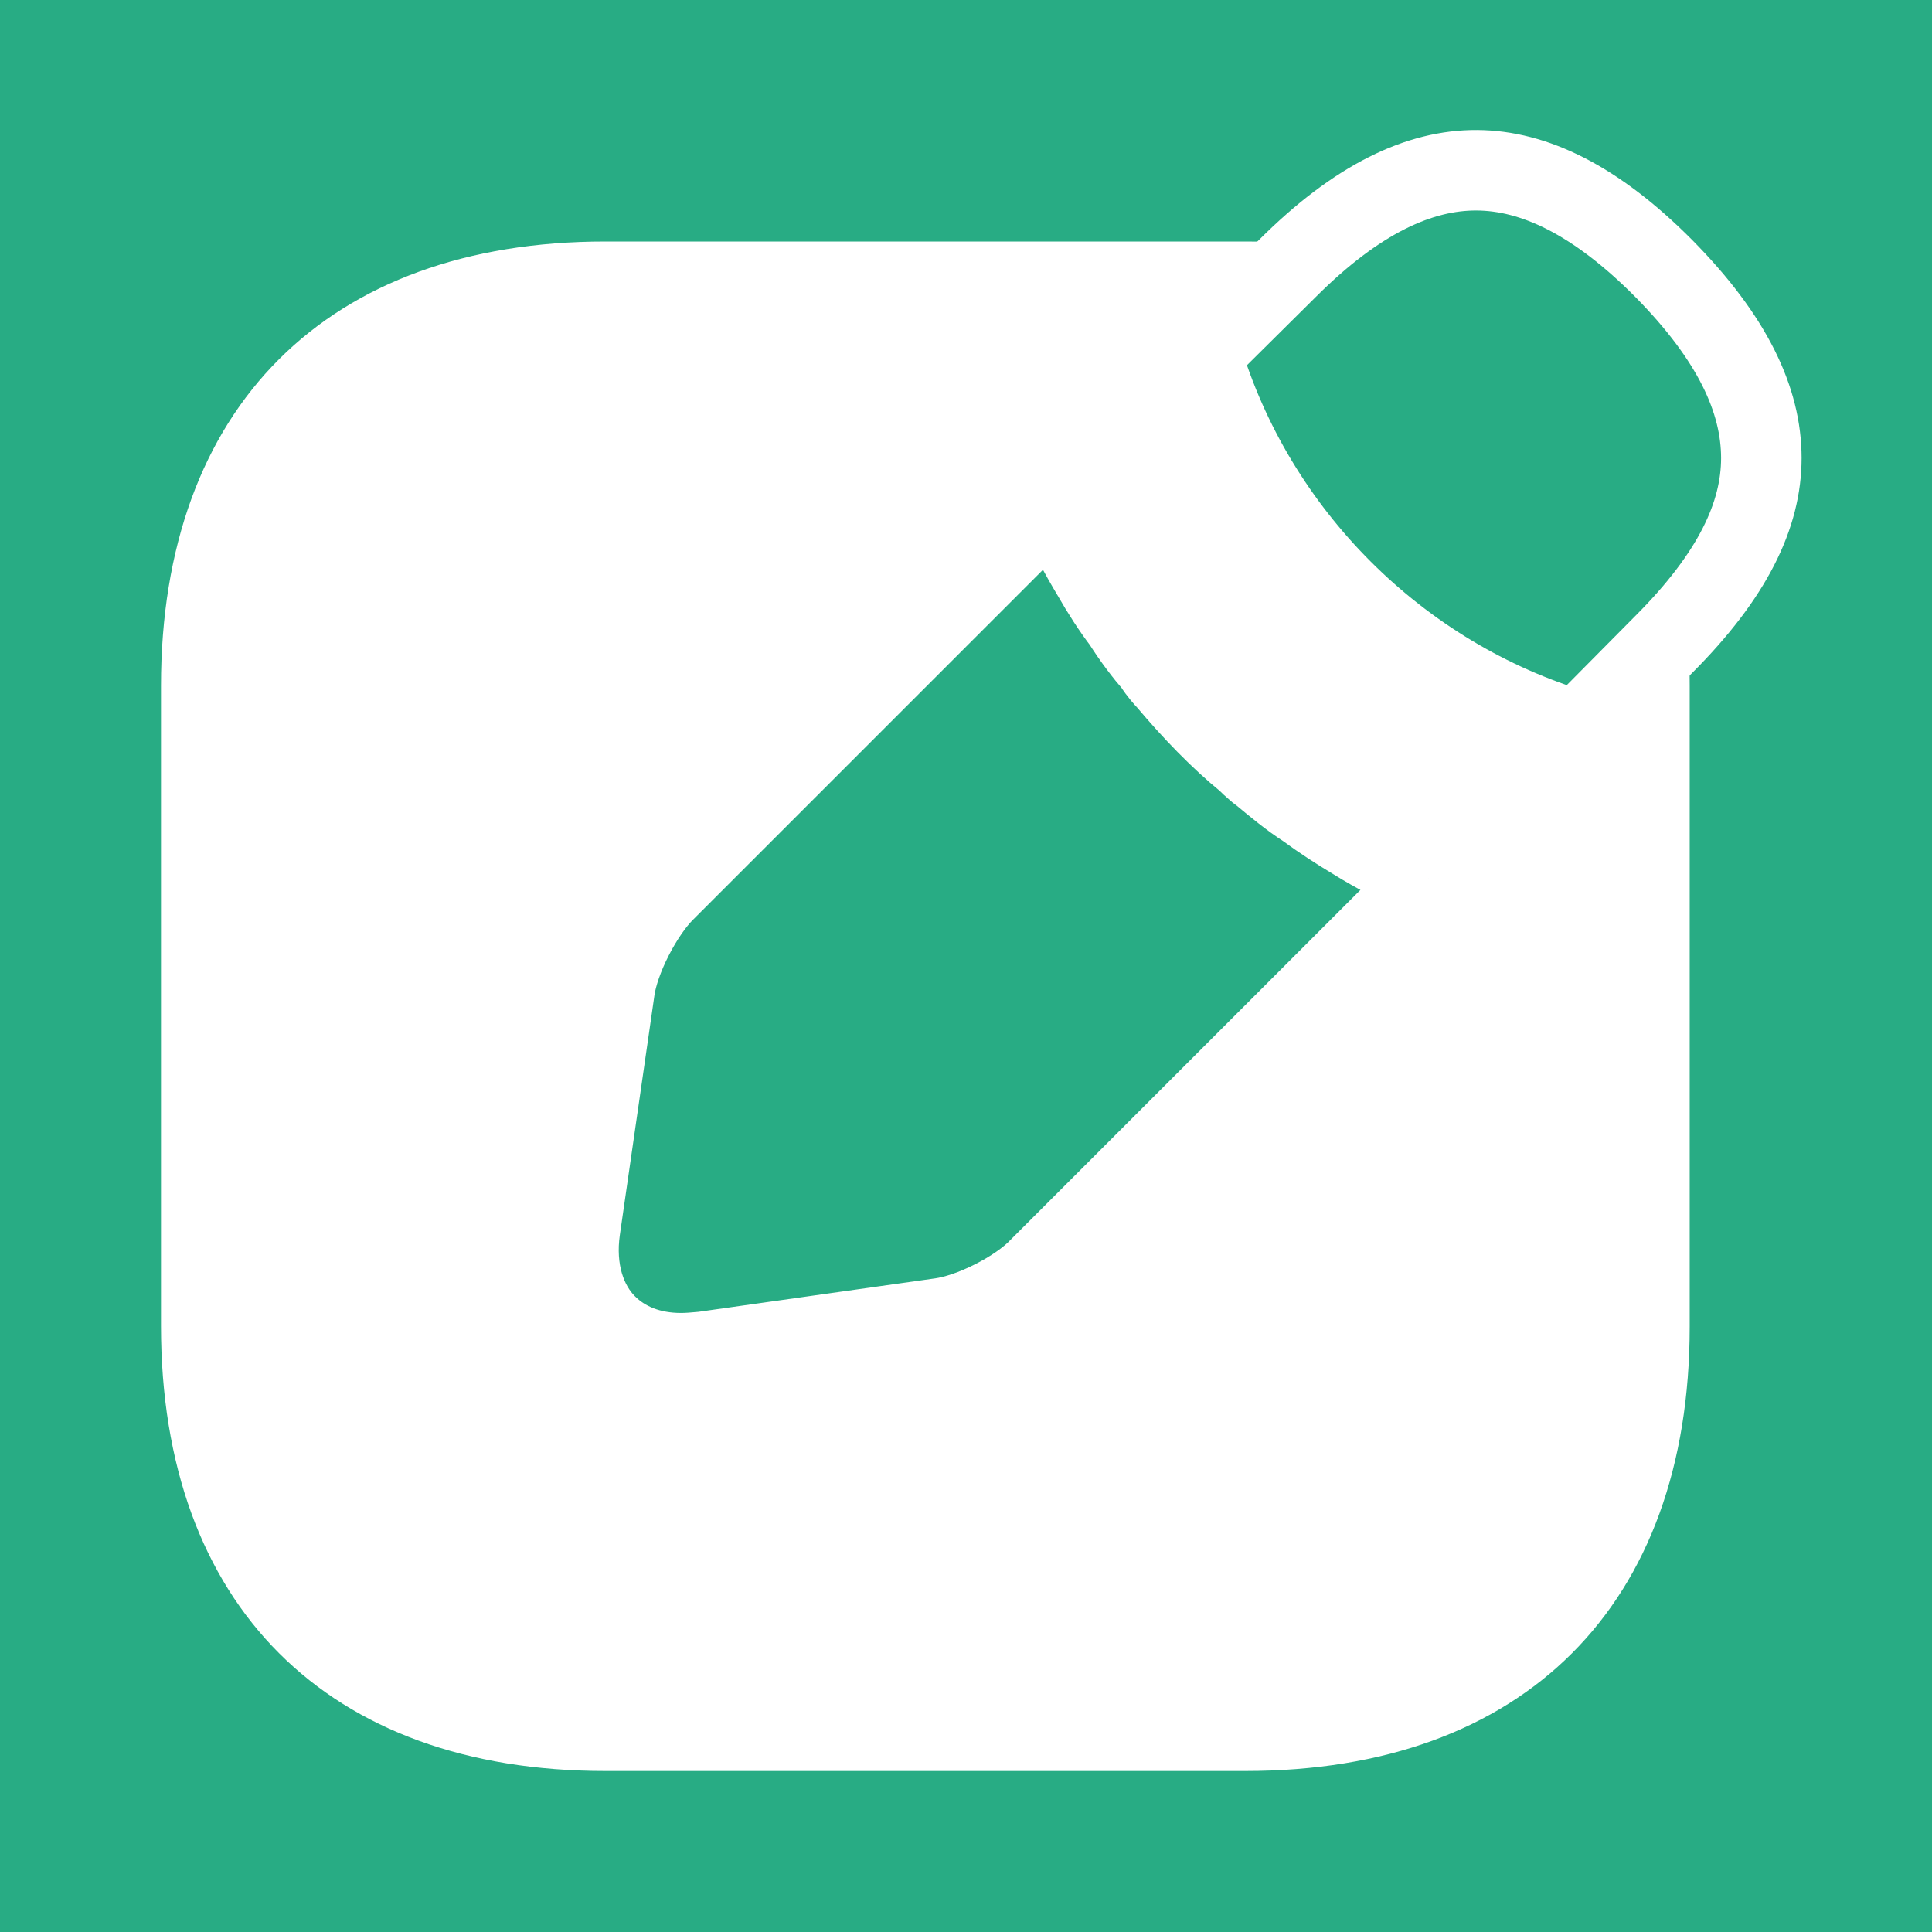
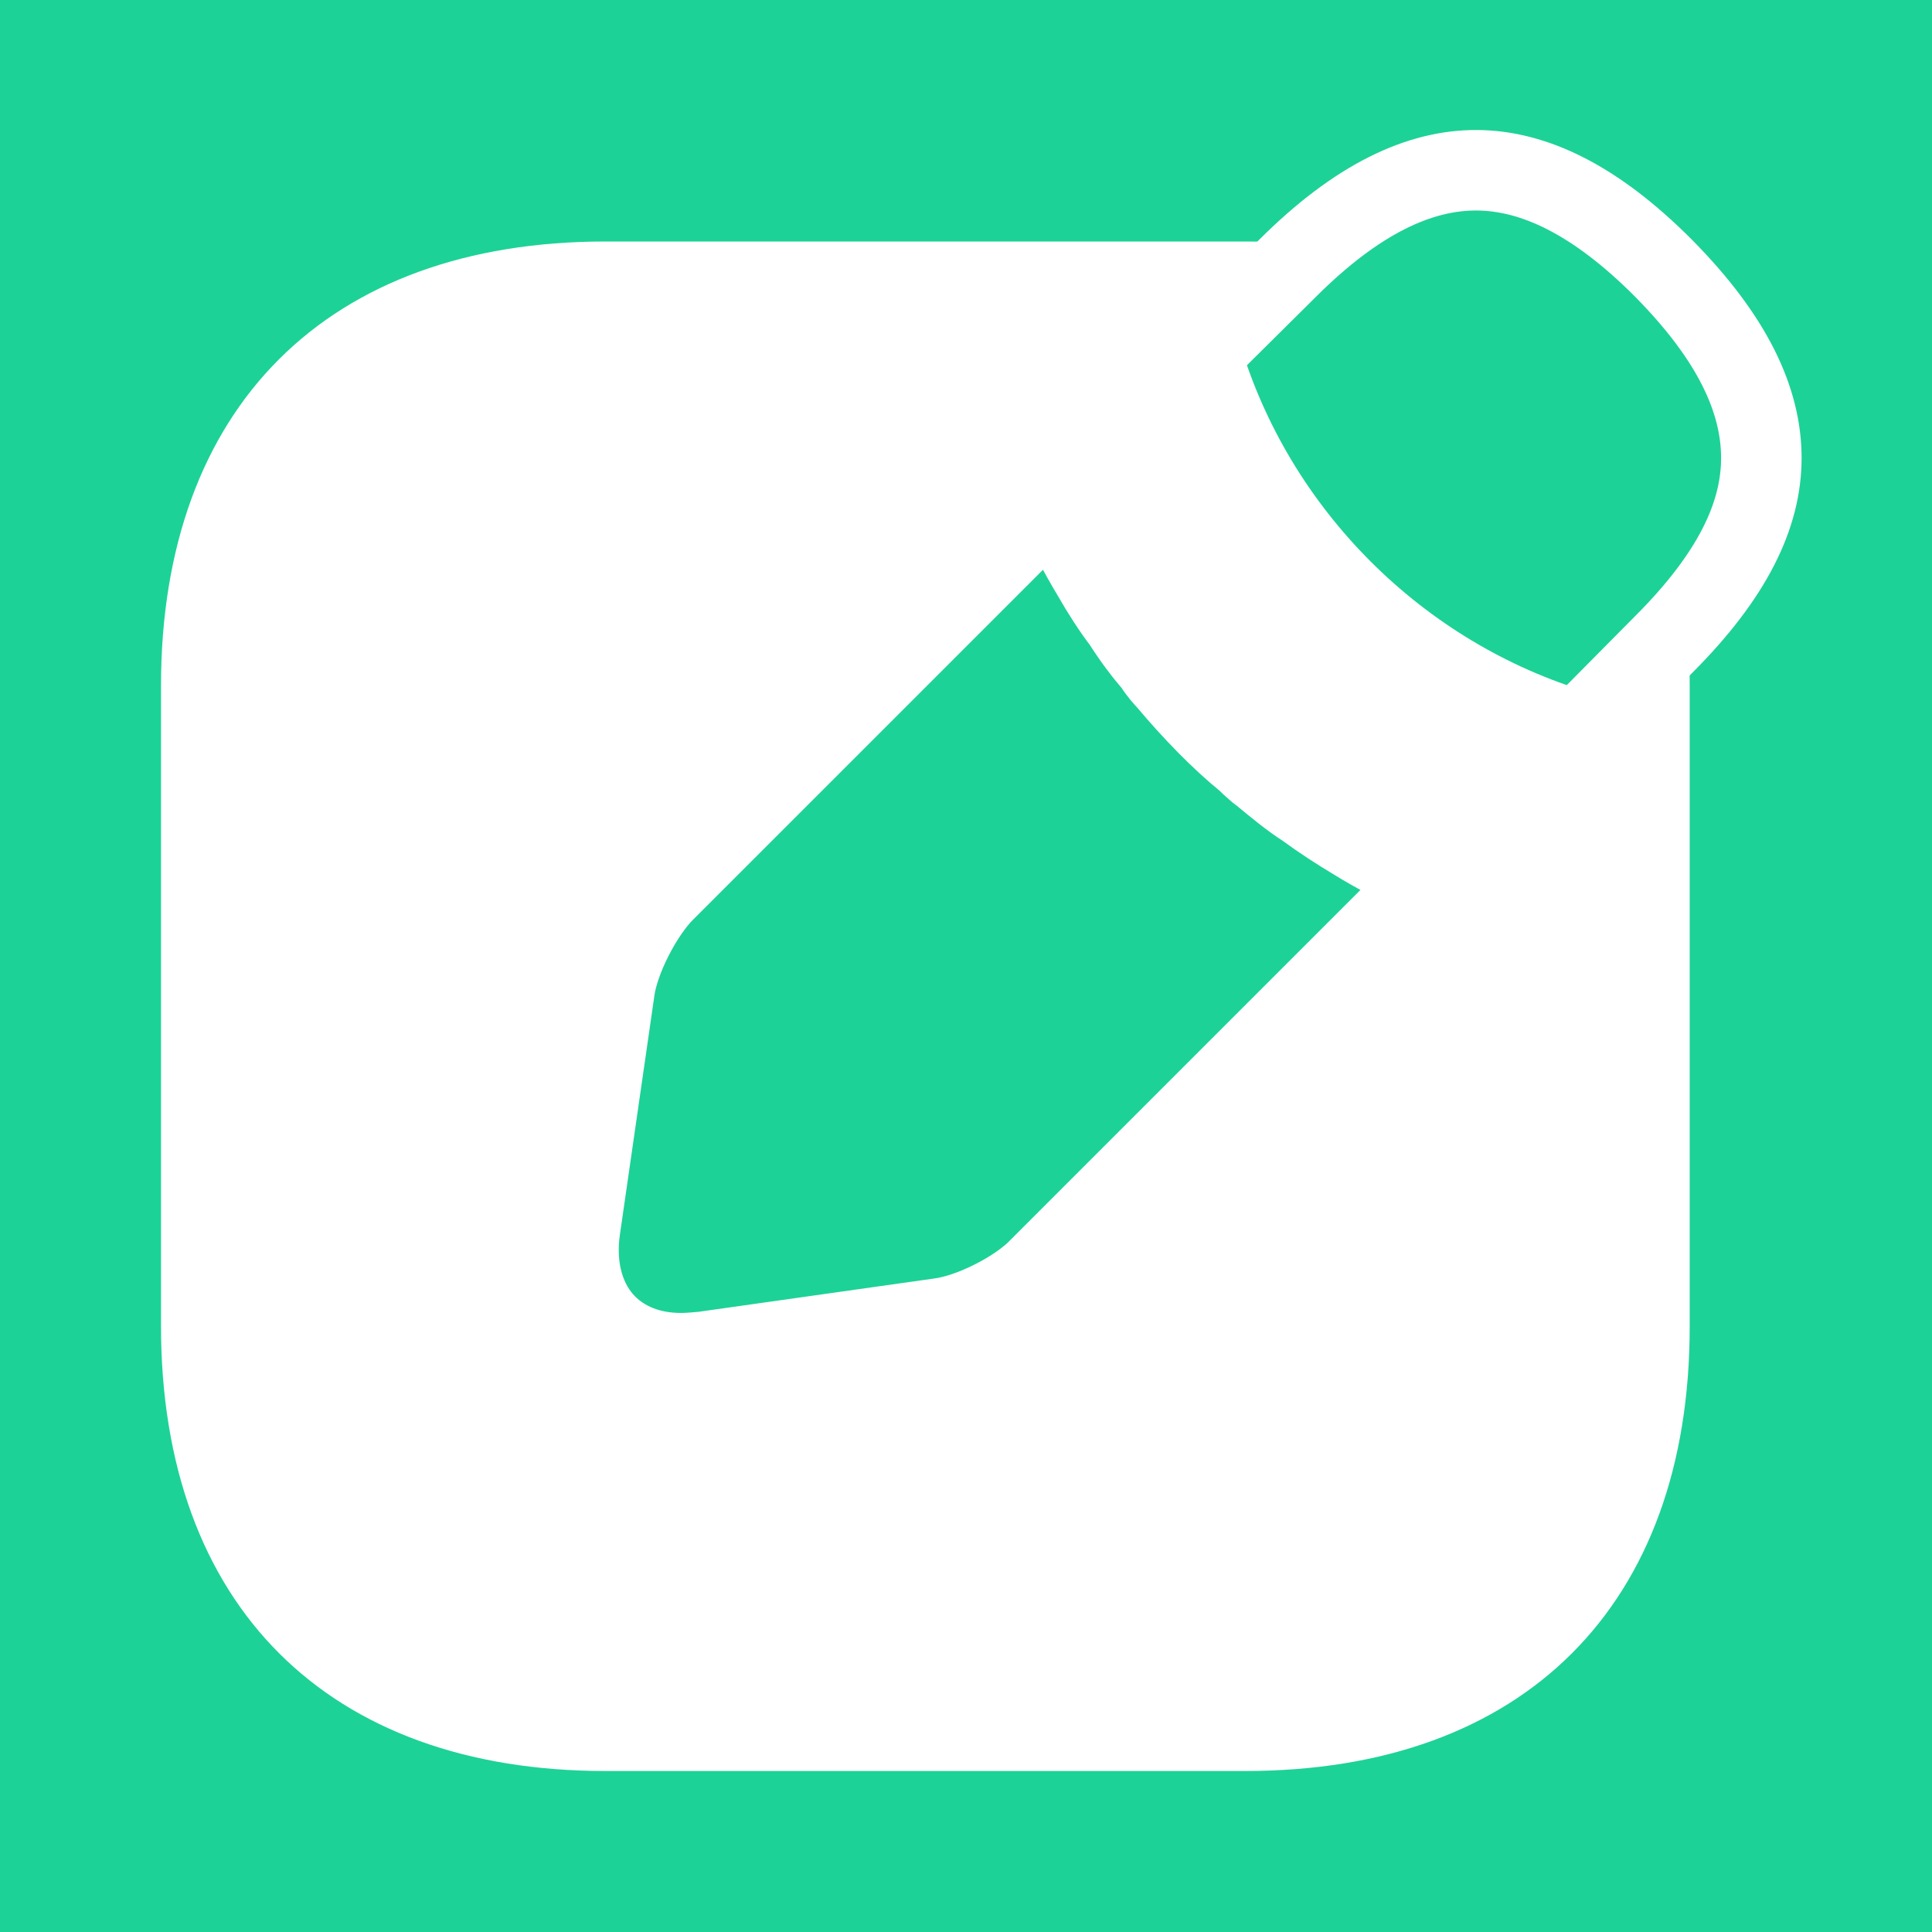
<svg xmlns="http://www.w3.org/2000/svg" width="24" height="24" viewBox="0 0 24 24" fill="none">
-   <rect width="24" height="24" fill="#28AC84" />
+   <rect width="24" height="24" fill="#1DD297" />
  <path d="M15.48 3H7.52C4.07 3 2 5.06 2 8.52V16.47C2 19.94 4.07 22 7.52 22H15.47C18.93 22 20.99 19.94 20.99 16.48V8.52C21 5.06 18.93 3 15.48 3Z" fill="white" />
-   <path d="M15.992 3.335L15.992 3.335L15.993 3.334C16.862 2.466 17.638 2.111 18.346 2.115C19.055 2.119 19.82 2.483 20.665 3.332C21.524 4.201 21.88 4.972 21.88 5.69C21.88 6.396 21.527 7.146 20.666 8.007L20.665 8.008L19.602 9.081C17.37 8.418 15.582 6.63 14.92 4.398L15.992 3.335Z" fill="#28AC84" stroke="white" />
-   <path d="M17.653 10.875L17.643 10.87C17.373 10.74 17.093 10.601 16.829 10.436C16.625 10.314 16.418 10.18 16.218 10.033C16.036 9.917 15.844 9.758 15.682 9.623C15.643 9.595 15.612 9.569 15.598 9.556L15.596 9.555C15.562 9.526 15.525 9.491 15.486 9.452C15.153 9.181 14.813 8.829 14.5 8.457C14.466 8.421 14.399 8.349 14.335 8.247C14.223 8.119 14.079 7.932 13.949 7.726C13.825 7.564 13.689 7.354 13.569 7.143C13.409 6.877 13.272 6.613 13.146 6.34M17.653 10.875L13.477 5.85C13.515 5.941 13.556 6.034 13.6 6.13L13.146 6.339C13.146 6.34 13.146 6.34 13.146 6.34M17.653 10.875L17.663 10.879C17.688 10.89 17.713 10.901 17.738 10.912C17.741 10.913 17.744 10.914 17.747 10.915M17.653 10.875L17.747 10.915M13.146 6.34C13.129 6.303 13.113 6.267 13.096 6.231L8.254 11.073C8.126 11.201 7.982 11.406 7.861 11.644C7.739 11.883 7.66 12.117 7.635 12.291L7.635 12.291L7.205 15.271C7.205 15.271 7.205 15.271 7.205 15.271C7.133 15.774 7.274 16.197 7.534 16.456C7.758 16.681 8.075 16.81 8.46 16.81C8.54 16.81 8.624 16.803 8.732 16.793L11.689 16.375C11.689 16.375 11.689 16.375 11.689 16.375C11.866 16.35 12.101 16.272 12.337 16.152C12.574 16.033 12.776 15.89 12.902 15.761L12.906 15.756L12.906 15.756L17.747 10.915M13.146 6.34L17.747 10.915" fill="#28AC84" stroke="white" />
+   <path d="M15.992 3.335L15.992 3.335L15.993 3.334C16.862 2.466 17.638 2.111 18.346 2.115C19.055 2.119 19.82 2.483 20.665 3.332C21.524 4.201 21.88 4.972 21.88 5.69C21.88 6.396 21.527 7.146 20.666 8.007L20.665 8.008L19.602 9.081C17.37 8.418 15.582 6.63 14.92 4.398L15.992 3.335Z" fill="#1DD297" stroke="white" />
+   <path d="M13.146 6.34C13.272 6.613 13.409 6.877 13.569 7.143C13.689 7.354 13.825 7.564 13.949 7.726C14.079 7.932 14.223 8.119 14.335 8.247C14.399 8.349 14.466 8.421 14.5 8.457C14.813 8.829 15.153 9.181 15.486 9.452C15.525 9.491 15.562 9.526 15.596 9.555L15.598 9.556C15.612 9.569 15.643 9.595 15.682 9.623C15.844 9.758 16.036 9.917 16.218 10.033C16.418 10.18 16.625 10.314 16.829 10.436C17.093 10.601 17.373 10.74 17.643 10.87L17.653 10.875L17.663 10.879C17.688 10.89 17.713 10.901 17.738 10.912C17.741 10.913 17.744 10.914 17.747 10.915L12.906 15.756L12.906 15.756L12.902 15.761C12.776 15.89 12.574 16.033 12.337 16.152C12.101 16.272 11.866 16.35 11.689 16.375C11.689 16.375 11.689 16.375 11.689 16.375L8.732 16.793C8.624 16.803 8.54 16.81 8.46 16.81C8.075 16.81 7.758 16.681 7.534 16.456C7.274 16.197 7.133 15.774 7.205 15.271C7.205 15.271 7.205 15.271 7.205 15.271L7.635 12.291L7.635 12.291C7.66 12.117 7.739 11.883 7.861 11.644C7.982 11.406 8.126 11.201 8.254 11.073L13.096 6.231C13.113 6.267 13.129 6.303 13.146 6.34ZM13.146 6.34C13.146 6.34 13.146 6.34 13.146 6.339L13.6 6.13L13.146 6.34C13.146 6.34 13.146 6.34 13.146 6.34Z" fill="#1DD297" stroke="white" />
</svg>
